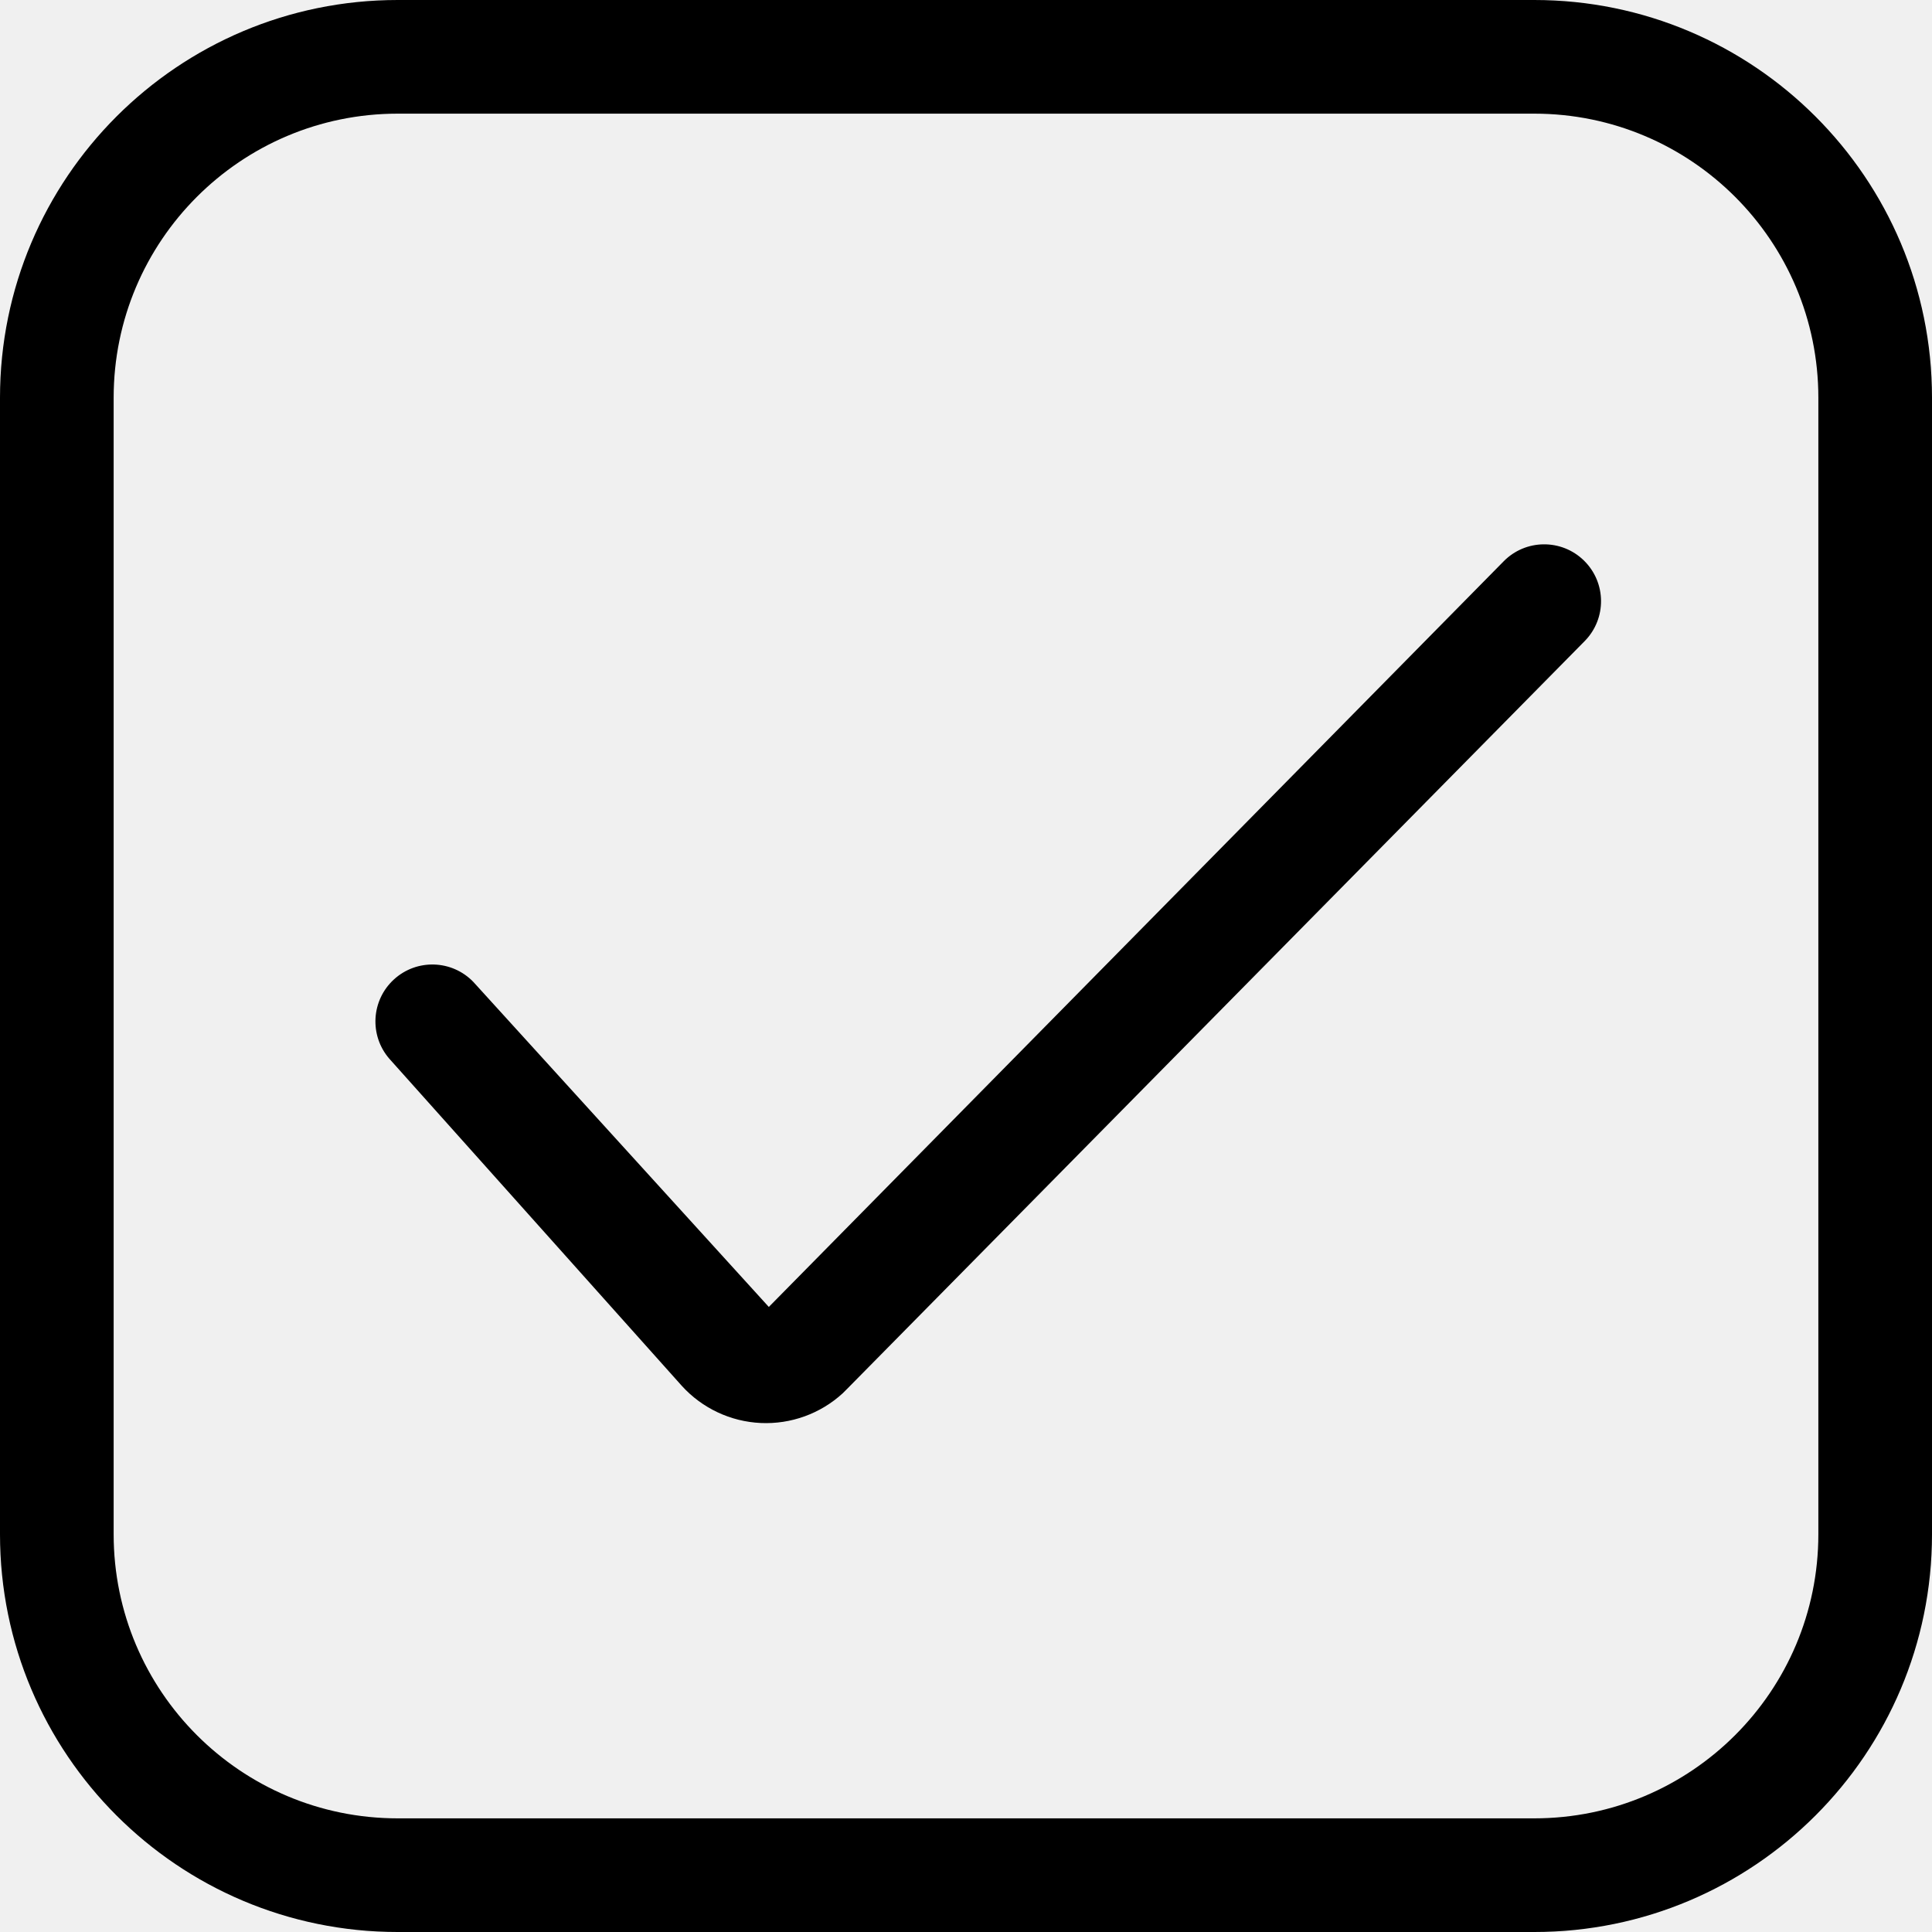
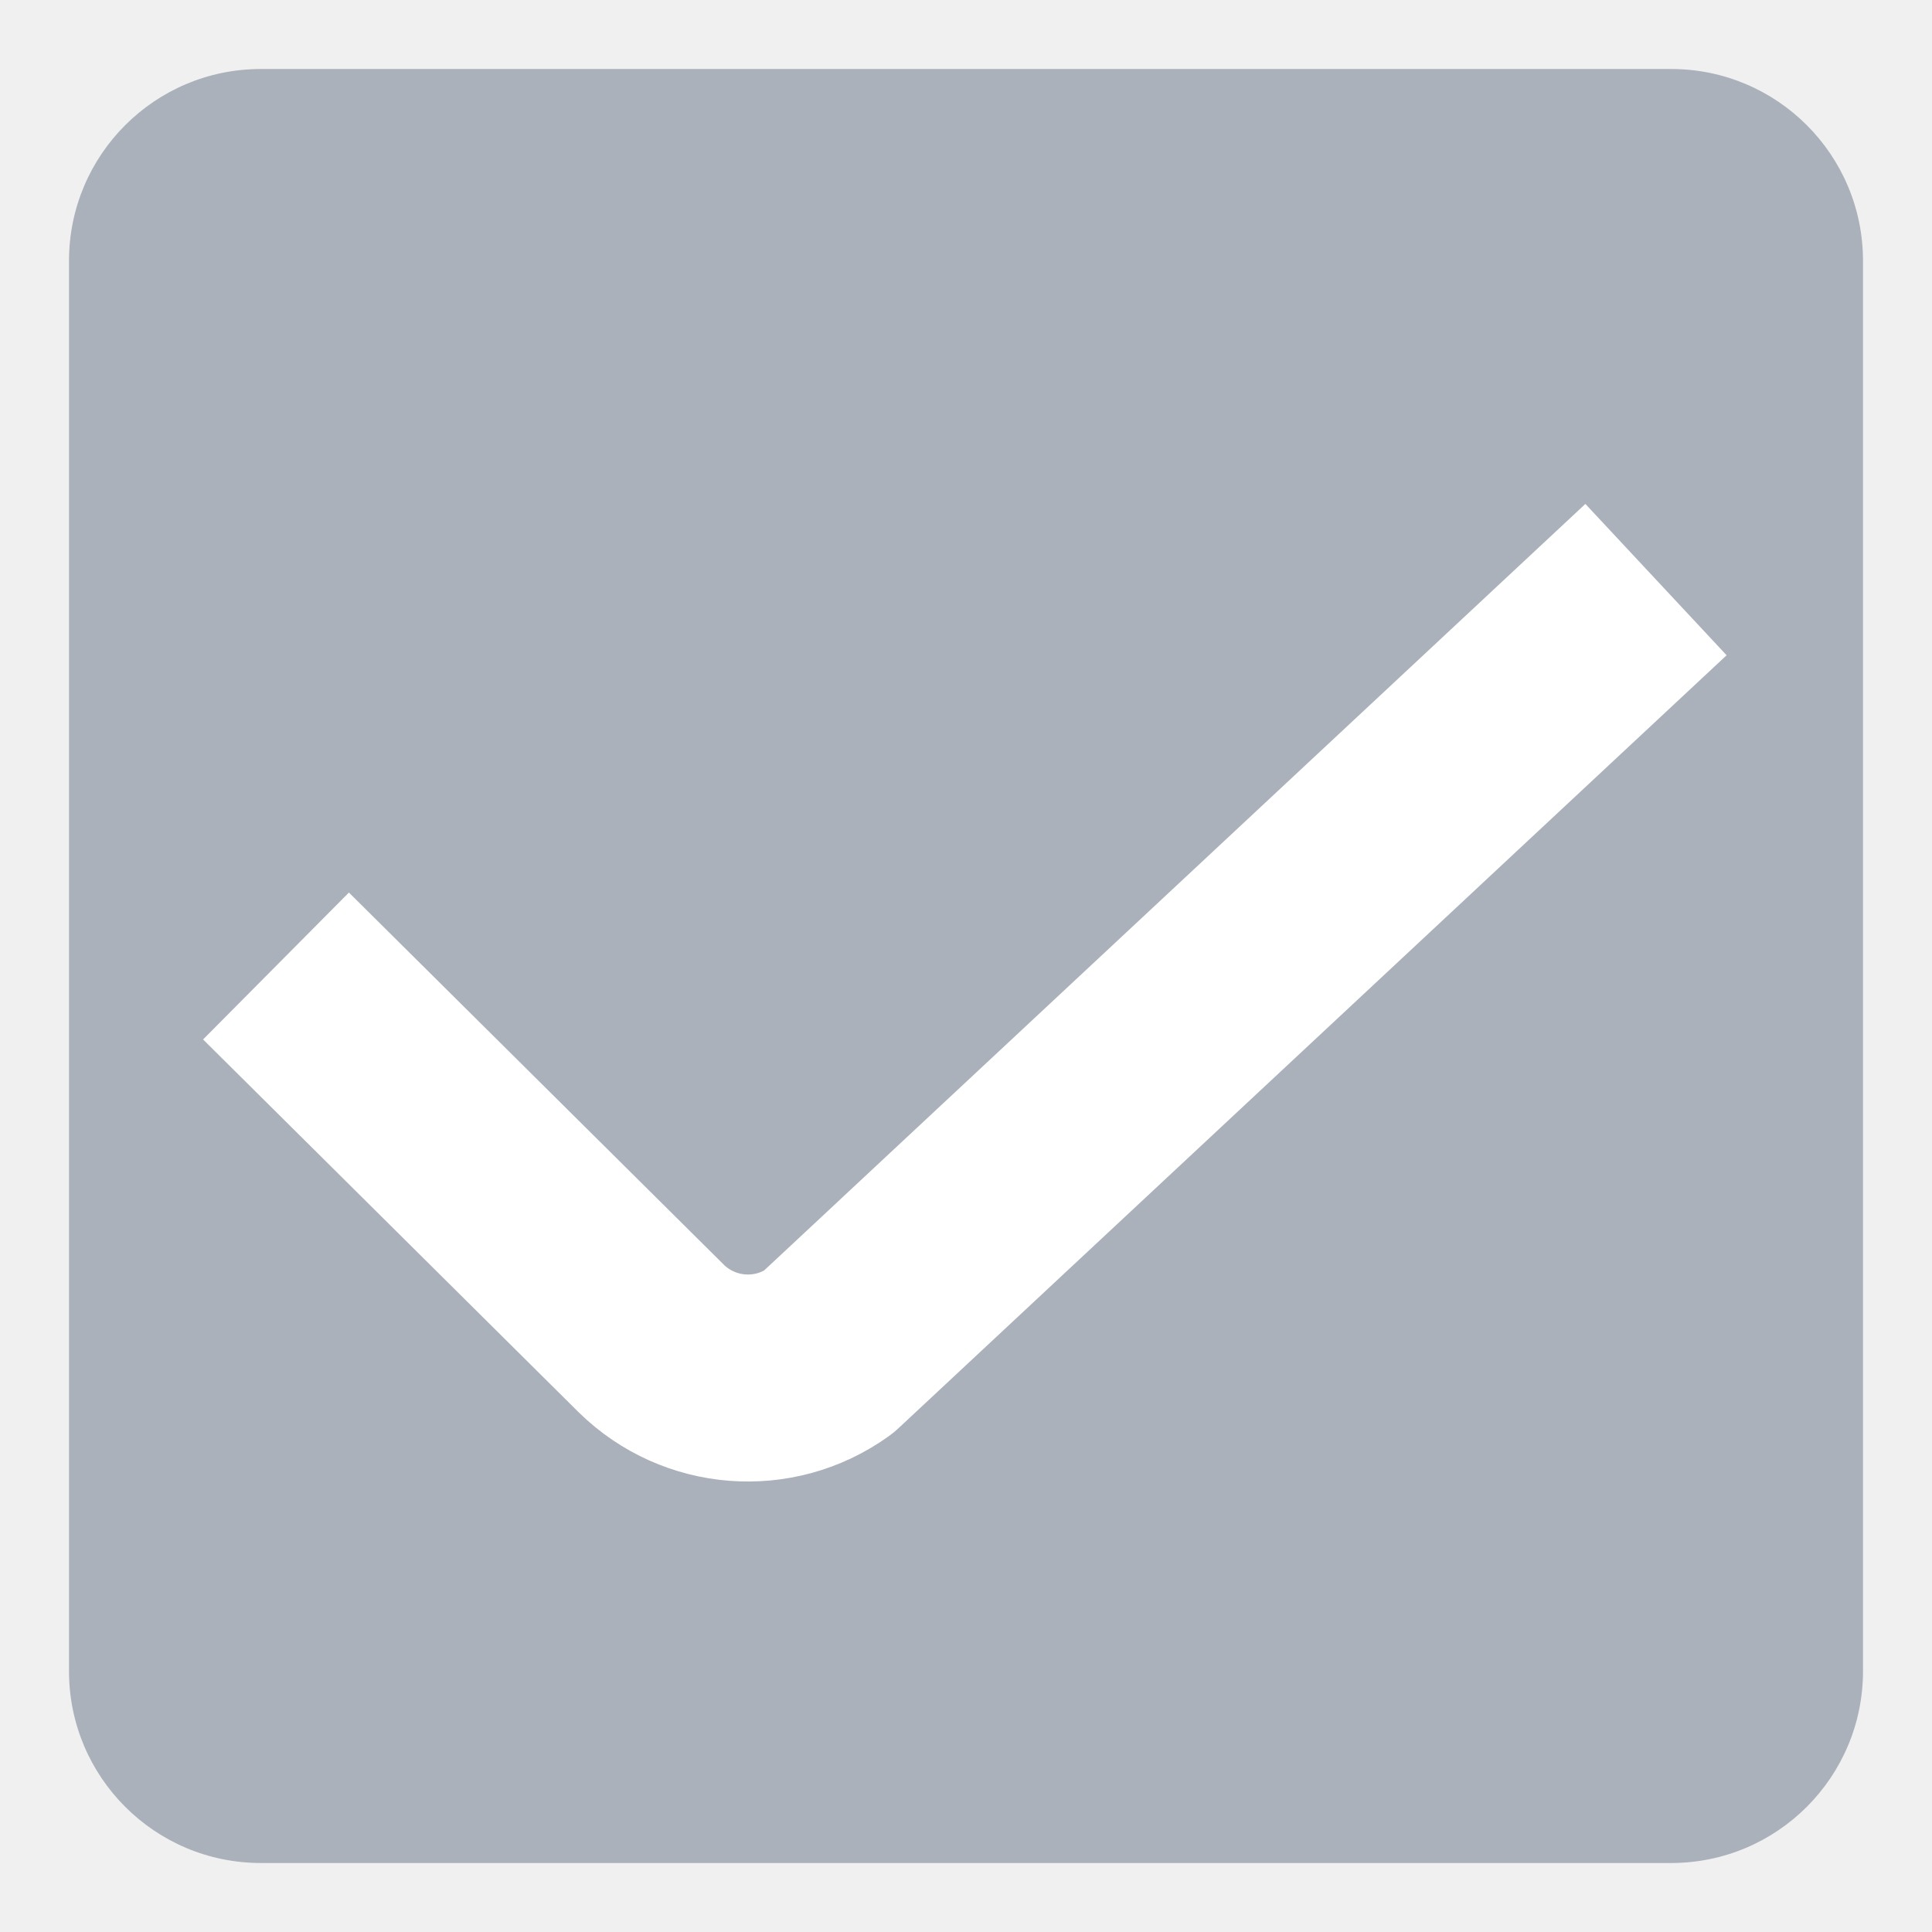
- <svg xmlns="http://www.w3.org/2000/svg" t="1530676527432" class="icon" style="" viewBox="0 0 1024 1024" version="1.1" p-id="2636" width="16" height="16">
+ <svg xmlns="http://www.w3.org/2000/svg" id="图层_1" data-name="图层 1" viewBox="0 0 14 14">
  <defs>
-     <style type="text/css" />
+     <style>.cls-1{fill:#abb1ba;}.cls-2{fill:none;stroke:#fff;stroke-linejoin:round;stroke-width:1.5px;}</style>
  </defs>
-   <path d="M796.913 297.562L407.492 692.706l-156.612-172.273a30.178 30.178 0 0 0-44.574 40.659L361.412 734.569a60.235 60.235 0 0 0 85.233 3.915l2.409-2.409 390.927-396.348a30.118 30.118 0 1 0-43.068-42.165z" p-id="2637" />
-   <path d="M813.176 0H210.824a210.824 210.824 0 0 0-210.824 210.824v602.353a210.824 210.824 0 0 0 210.824 210.824h602.353a210.824 210.824 0 0 0 210.824-210.824V210.824a210.824 210.824 0 0 0-210.824-210.824z m150.588 813.176a150.588 150.588 0 0 1-150.588 150.588H210.824a150.588 150.588 0 0 1-150.588-150.588V210.824a150.588 150.588 0 0 1 150.588-150.588h602.353a150.588 150.588 0 0 1 150.588 150.588z" p-id="2638" />
+   <rect class="cls-1" x="0.5" y="0.5" width="13" height="13" rx="1.39" ry="1.39" />
+   <path class="cls-2" d="M2,7,4.72,9.7A1,1,0,0,0,6,9.8l6-5.6" />
</svg>
